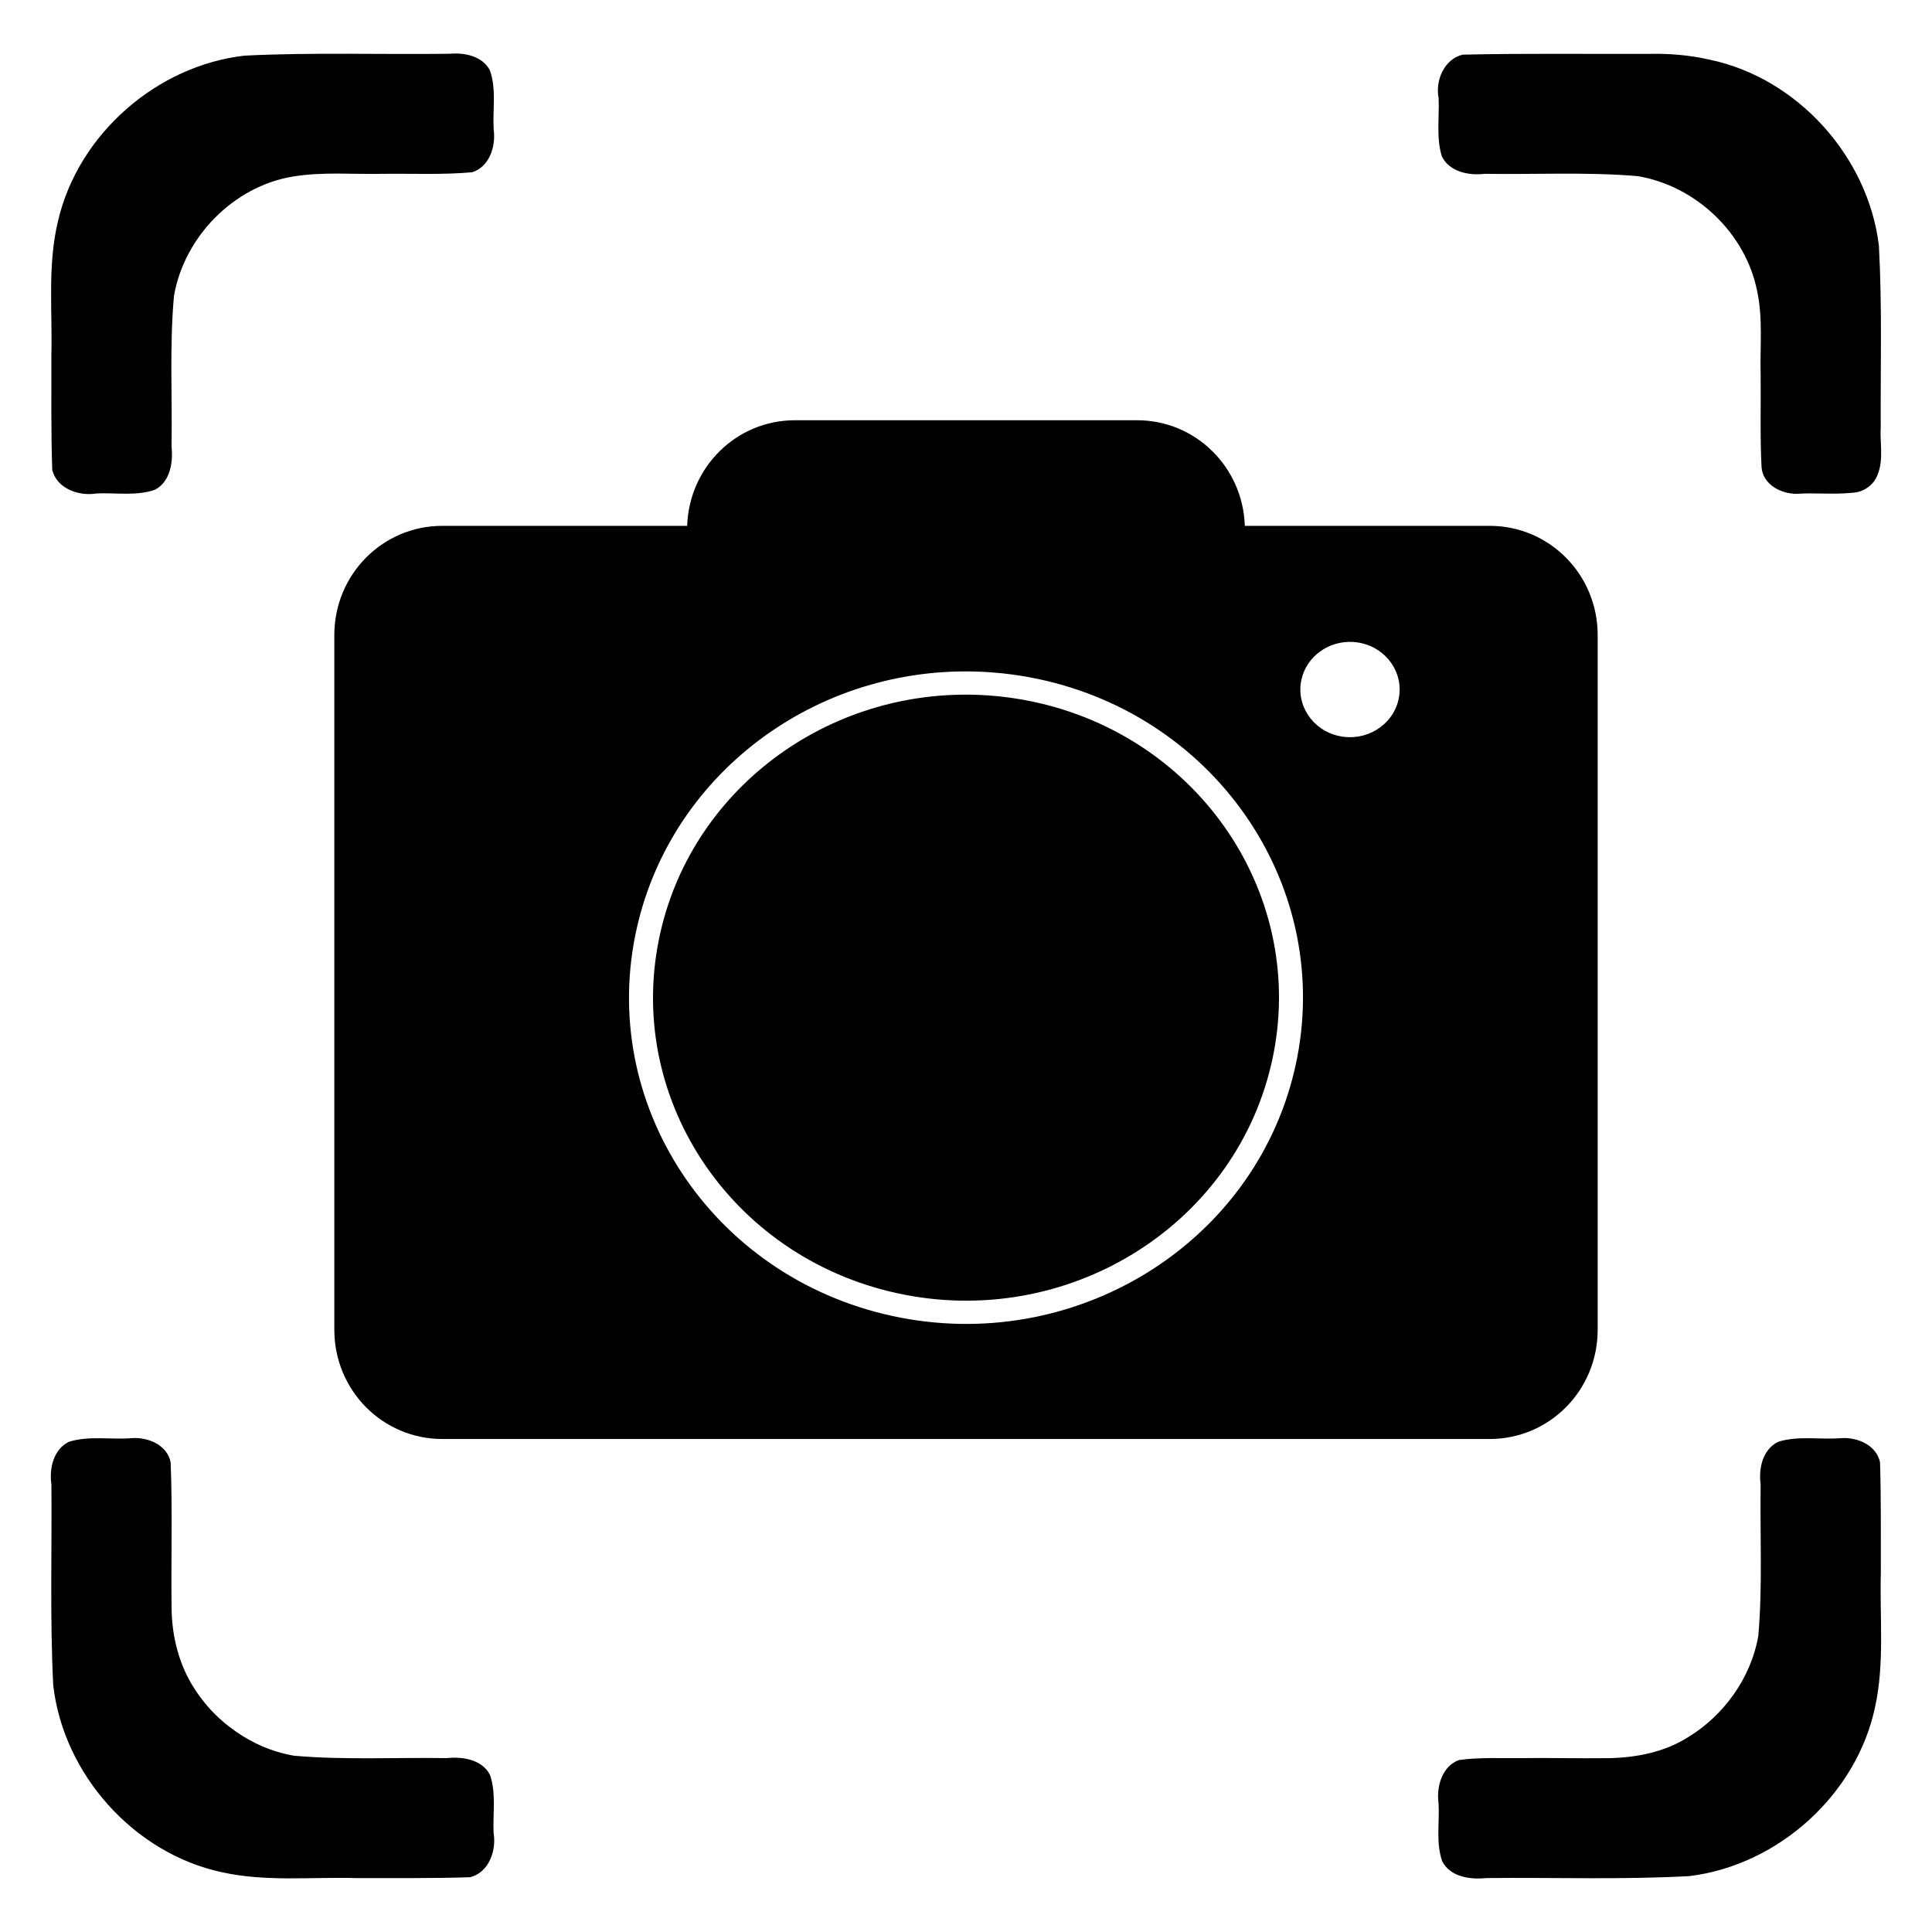
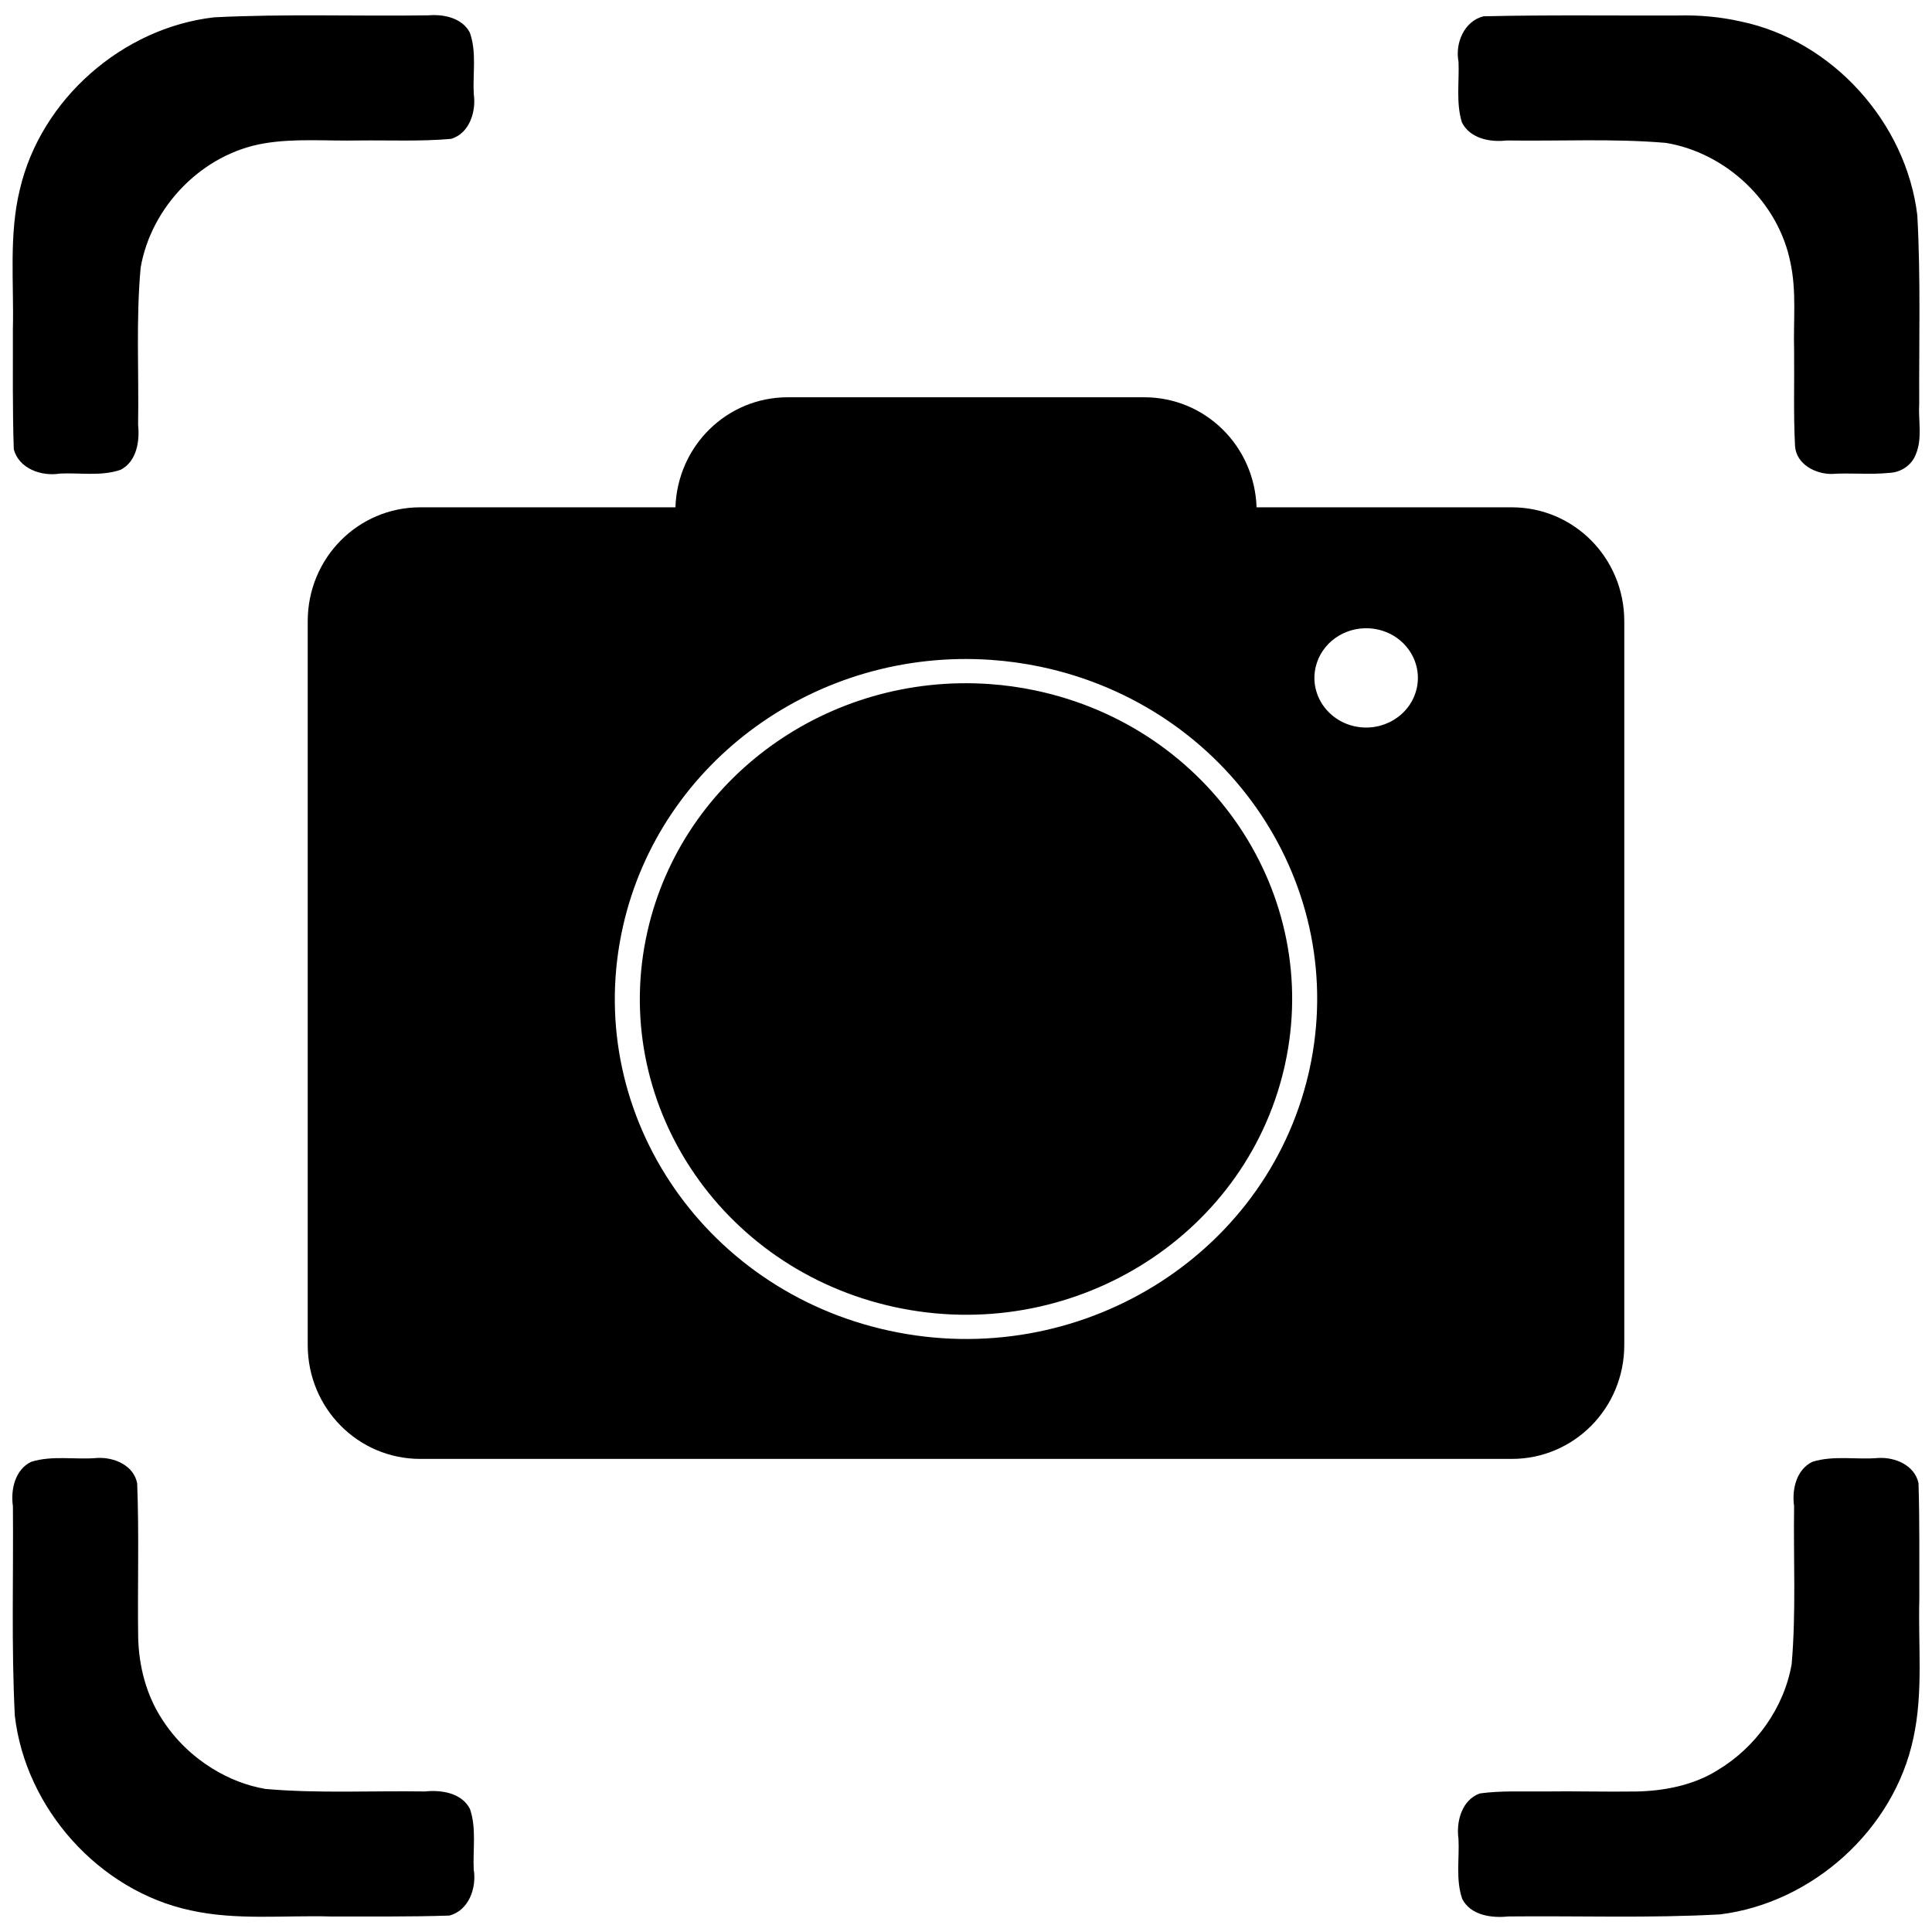
- <svg xmlns="http://www.w3.org/2000/svg" width="200mm" height="200mm" viewBox="0 0 200 200" version="1.1" id="svg1">
+ <svg xmlns="http://www.w3.org/2000/svg" width="16mm" height="16mm" viewBox="0 0 16 16" version="1.1" id="svg1">
  <defs id="defs1" />
-   <g id="layer1">
+   <g id="layer1" transform="matrix(0.08336768,0,0,0.08336768,-0.3367679,-0.3367678)">
    <path id="rect1" style="fill:#000000;stroke-width:4.115;stroke-linecap:round;stroke-linejoin:round" d="m 82.298,43.503 c -6.066,0 -10.961,4.844 -11.162,10.932 H 45.789 c -6.194,0 -11.181,5.047 -11.181,11.317 v 71.896 c 0,6.269 4.987,11.317 11.181,11.317 H 154.211 c 6.194,0 11.181,-5.047 11.181,-11.317 V 65.752 c 0,-6.269 -4.987,-11.317 -11.181,-11.317 h -25.347 c -0.2,-6.088 -5.096,-10.932 -11.162,-10.932 z m 57.815,22.955 a 5.139,4.933 0 0 1 0.725,0.1 5.139,4.933 0 0 1 3.939,5.848 l -0.016,0.069 a 5.139,4.933 0 0 1 -6.134,3.718 5.139,4.933 0 0 1 -3.895,-5.875 5.139,4.933 0 0 1 5.382,-3.859 z m -37.647,3.131 a 34.879,33.77 0 0 1 4.915,0.68 34.879,33.77 0 0 1 26.734,40.034 l -0.108,0.472 A 34.879,33.77 0 0 1 92.375,136.229 34.879,33.77 0 0 1 65.937,96.01 34.879,33.77 0 0 1 102.466,69.589 Z m -0.175,2.4 a 32.394,31.364 0 0 0 -33.927,24.539 32.394,31.364 0 0 0 24.554,37.353 32.394,31.364 0 0 0 38.667,-23.639 l 0.1,-0.439 a 32.394,31.364 0 0 0 -24.829,-37.182 32.394,31.364 0 0 0 -4.565,-0.632 z" />
    <path id="rect3" style="fill:#000000;stroke-width:7.247;stroke-linecap:round;stroke-linejoin:round" d="M 46.605,5.563 C 39.505,5.666 32.396,5.401 25.303,5.761 16.211,6.802 8.118,13.887 6.021,22.818 c -1.118,4.561 -0.59,9.289 -0.702,13.933 0.011,3.969 -0.046,7.942 0.09,11.907 0.494,1.942 2.767,2.729 4.576,2.425 2.007,-0.096 4.096,0.288 6.033,-0.373 1.605,-0.824 1.913,-2.847 1.74,-4.474 0.088,-5.197 -0.218,-10.437 0.252,-15.601 1.048,-6.095 6.14,-11.323 12.267,-12.352 3.067,-0.523 6.304,-0.22 9.441,-0.289 3.049,-0.036 6.11,0.111 9.149,-0.161 1.825,-0.565 2.483,-2.722 2.236,-4.448 C 50.989,11.354 51.408,9.226 50.71,7.273 49.943,5.814 48.114,5.434 46.605,5.563 Z m 124.094,0.015 c -6.427,0.024 -12.858,-0.069 -19.281,0.08 -1.93,0.463 -2.853,2.691 -2.492,4.513 0.085,2.001 -0.263,4.078 0.333,6.017 0.792,1.611 2.805,2.004 4.436,1.806 5.269,0.079 10.581,-0.206 15.819,0.238 6.02,0.989 11.206,5.903 12.386,11.911 0.618,2.857 0.277,5.799 0.362,8.697 0.034,3.176 -0.073,6.359 0.094,9.53 0.133,1.778 2.003,2.758 3.623,2.751 1.898,-0.129 3.806,0.091 5.701,-0.105 1.184,-0.03 2.288,-0.763 2.693,-1.891 0.647,-1.585 0.213,-3.323 0.318,-4.979 -0.03,-6.238 0.155,-12.486 -0.189,-18.717 C 193.394,16.219 186.077,8.068 176.965,6.173 174.913,5.707 172.801,5.525 170.699,5.578 Z M 190.645,148.87 c -2.179,0.195 -4.442,-0.28 -6.563,0.381 -1.61,0.778 -2.053,2.77 -1.821,4.402 -0.076,5.231 0.208,10.511 -0.241,15.69 -0.754,4.373 -3.603,8.294 -7.347,10.536 -2.412,1.516 -5.336,2.073 -8.106,2.124 -3.076,0.046 -6.152,-0.049 -9.228,-0.002 -2.098,0.016 -4.224,-0.091 -6.302,0.196 -1.779,0.644 -2.358,2.787 -2.116,4.499 0.107,1.99 -0.292,4.063 0.375,5.983 0.845,1.639 2.919,1.911 4.572,1.737 7.011,-0.072 14.032,0.182 21.035,-0.204 9.182,-1.132 17.297,-8.431 19.207,-17.514 0.996,-4.547 0.465,-9.225 0.593,-13.835 -0.012,-3.829 0.036,-7.662 -0.082,-11.488 -0.375,-1.774 -2.321,-2.597 -3.977,-2.503 z m -176.956,0.002 c -2.175,0.19 -4.431,-0.278 -6.548,0.379 -1.613,0.779 -2.058,2.777 -1.819,4.411 0.059,6.931 -0.16,13.87 0.188,20.794 1.056,9.222 8.348,17.4 17.447,19.353 4.572,1.017 9.28,0.48 13.918,0.61 3.932,-0.012 7.869,0.043 11.798,-0.091 1.942,-0.494 2.729,-2.767 2.425,-4.576 -0.096,-2 0.288,-4.082 -0.373,-6.013 -0.825,-1.606 -2.848,-1.913 -4.476,-1.74 -5.282,-0.081 -10.613,0.212 -15.842,-0.25 -1.863,-0.324 -3.585,-0.994 -5.256,-2.016 -2.029,-1.264 -3.68,-2.853 -4.992,-4.874 -1.59,-2.427 -2.326,-5.299 -2.393,-8.153 -0.075,-5.103 0.103,-10.214 -0.1,-15.315 -0.344,-1.803 -2.315,-2.616 -3.977,-2.52 z" />
  </g>
</svg>
